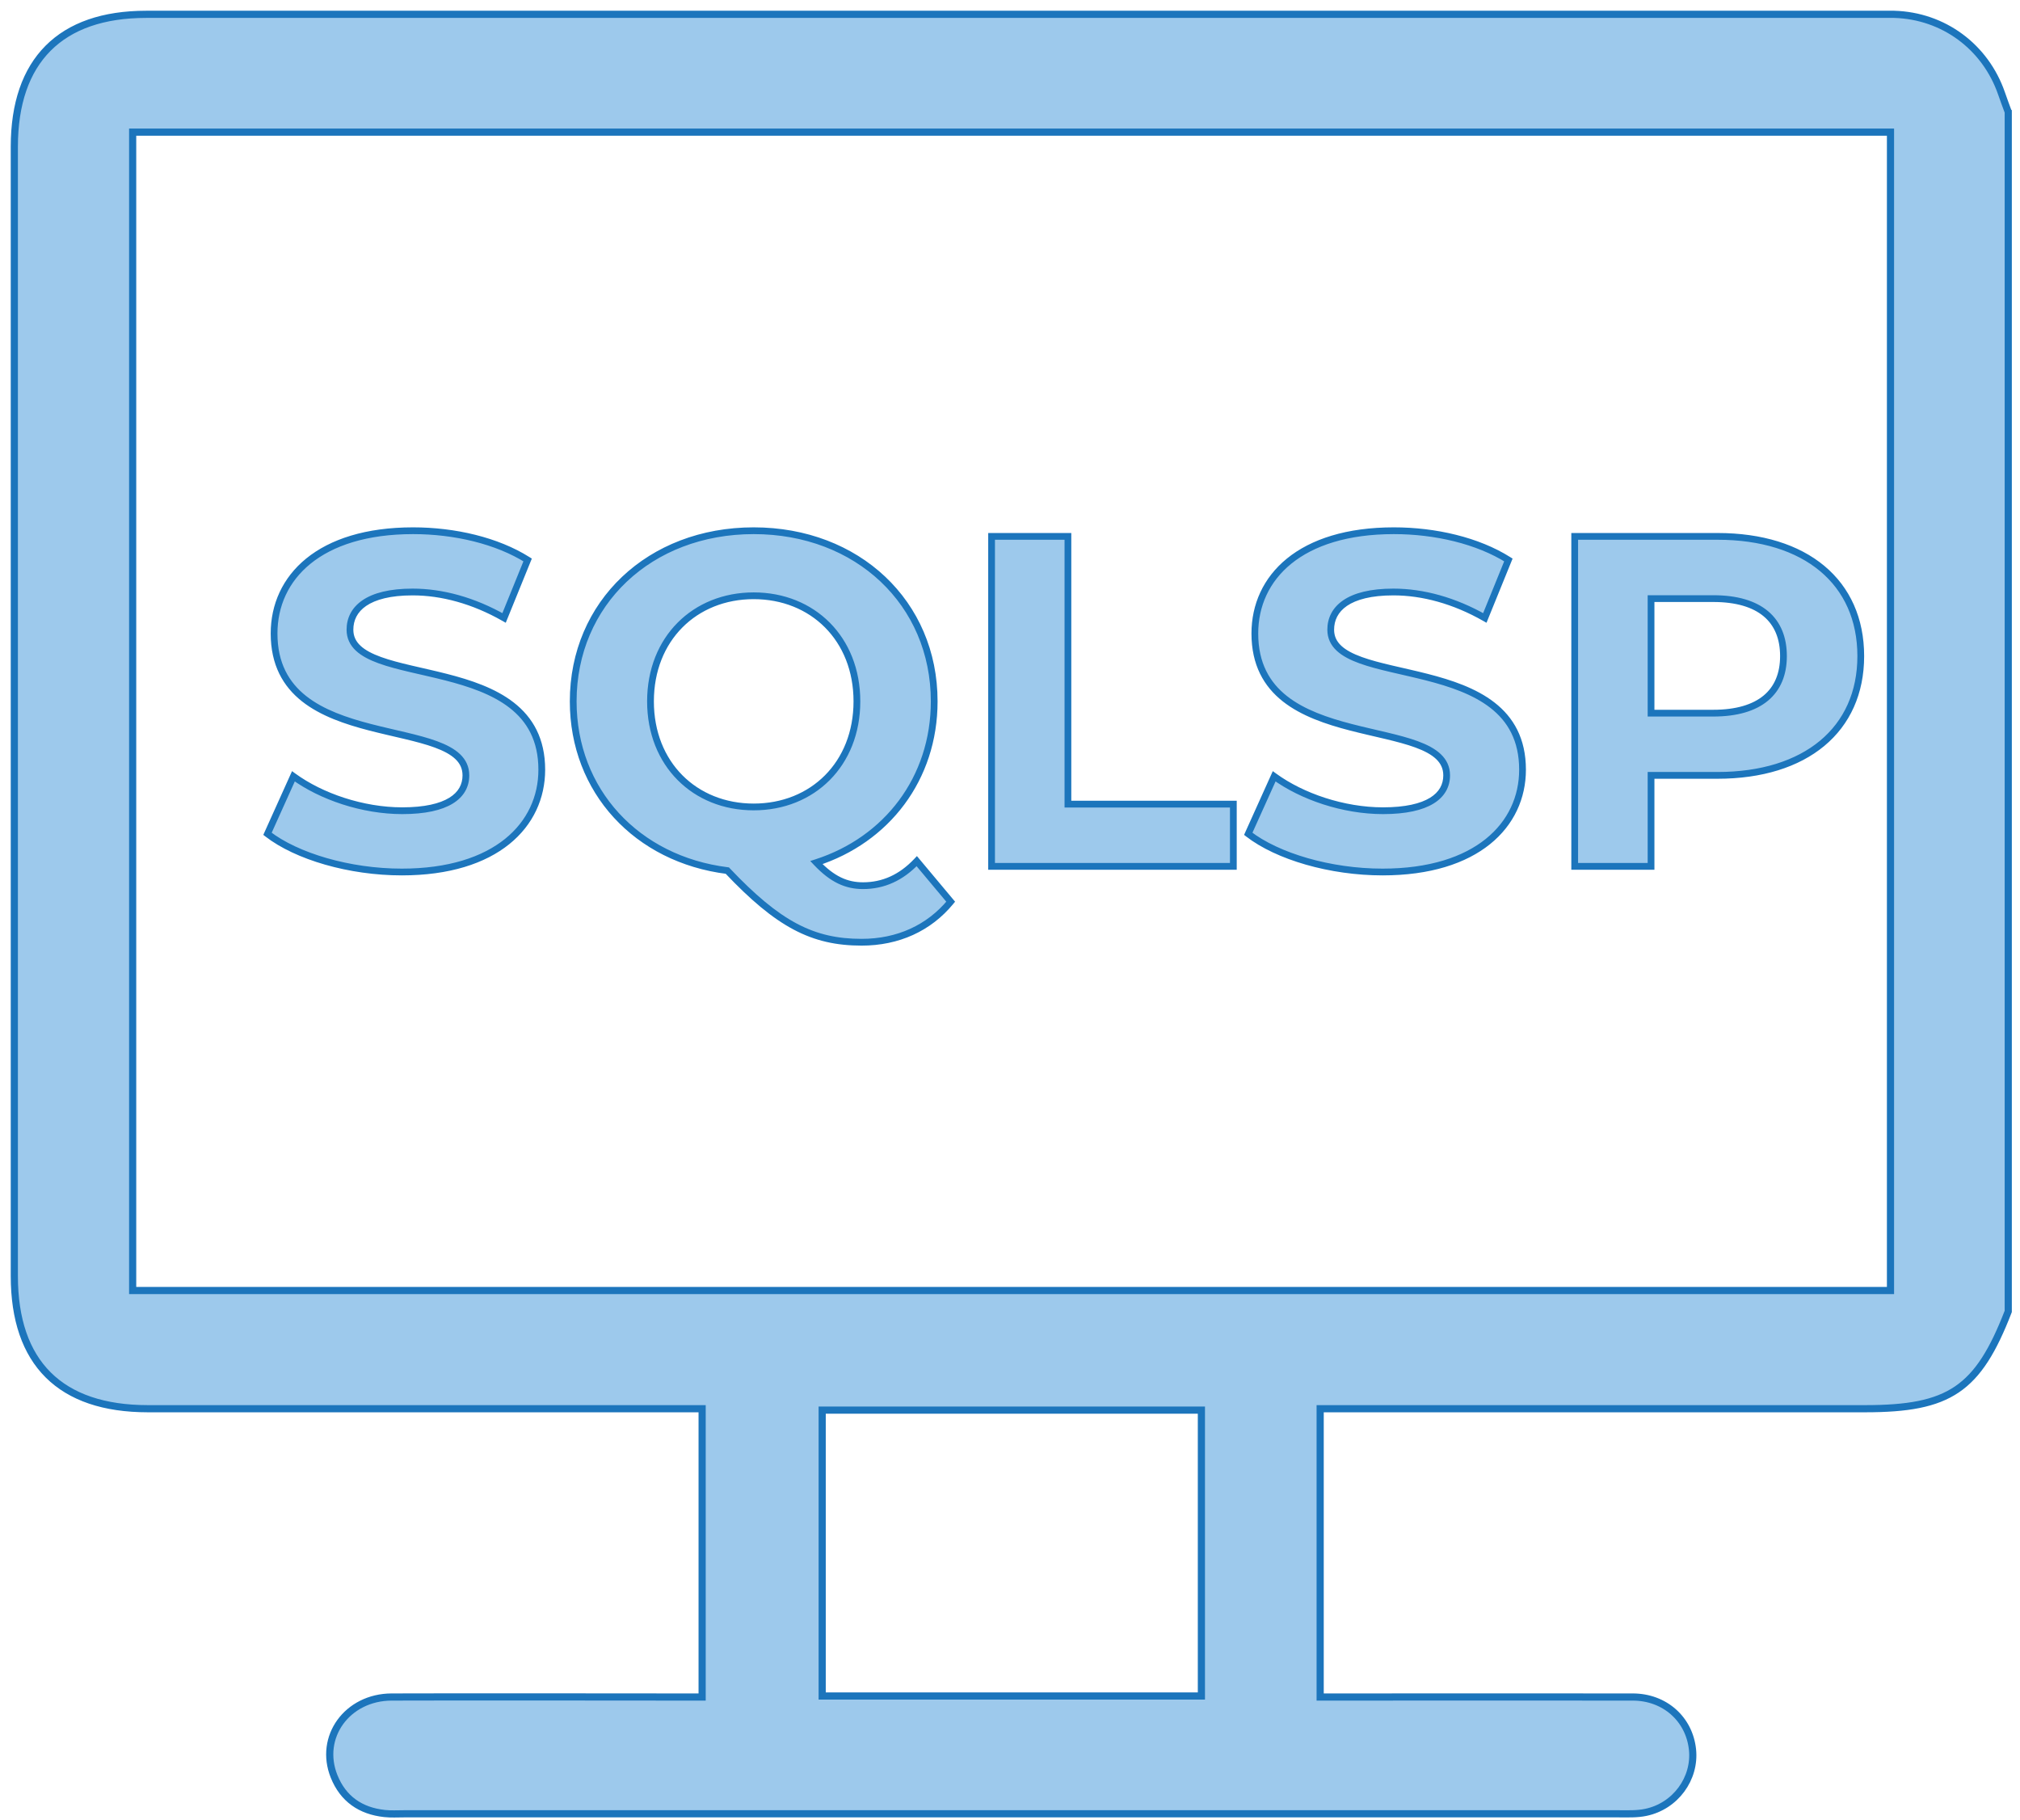
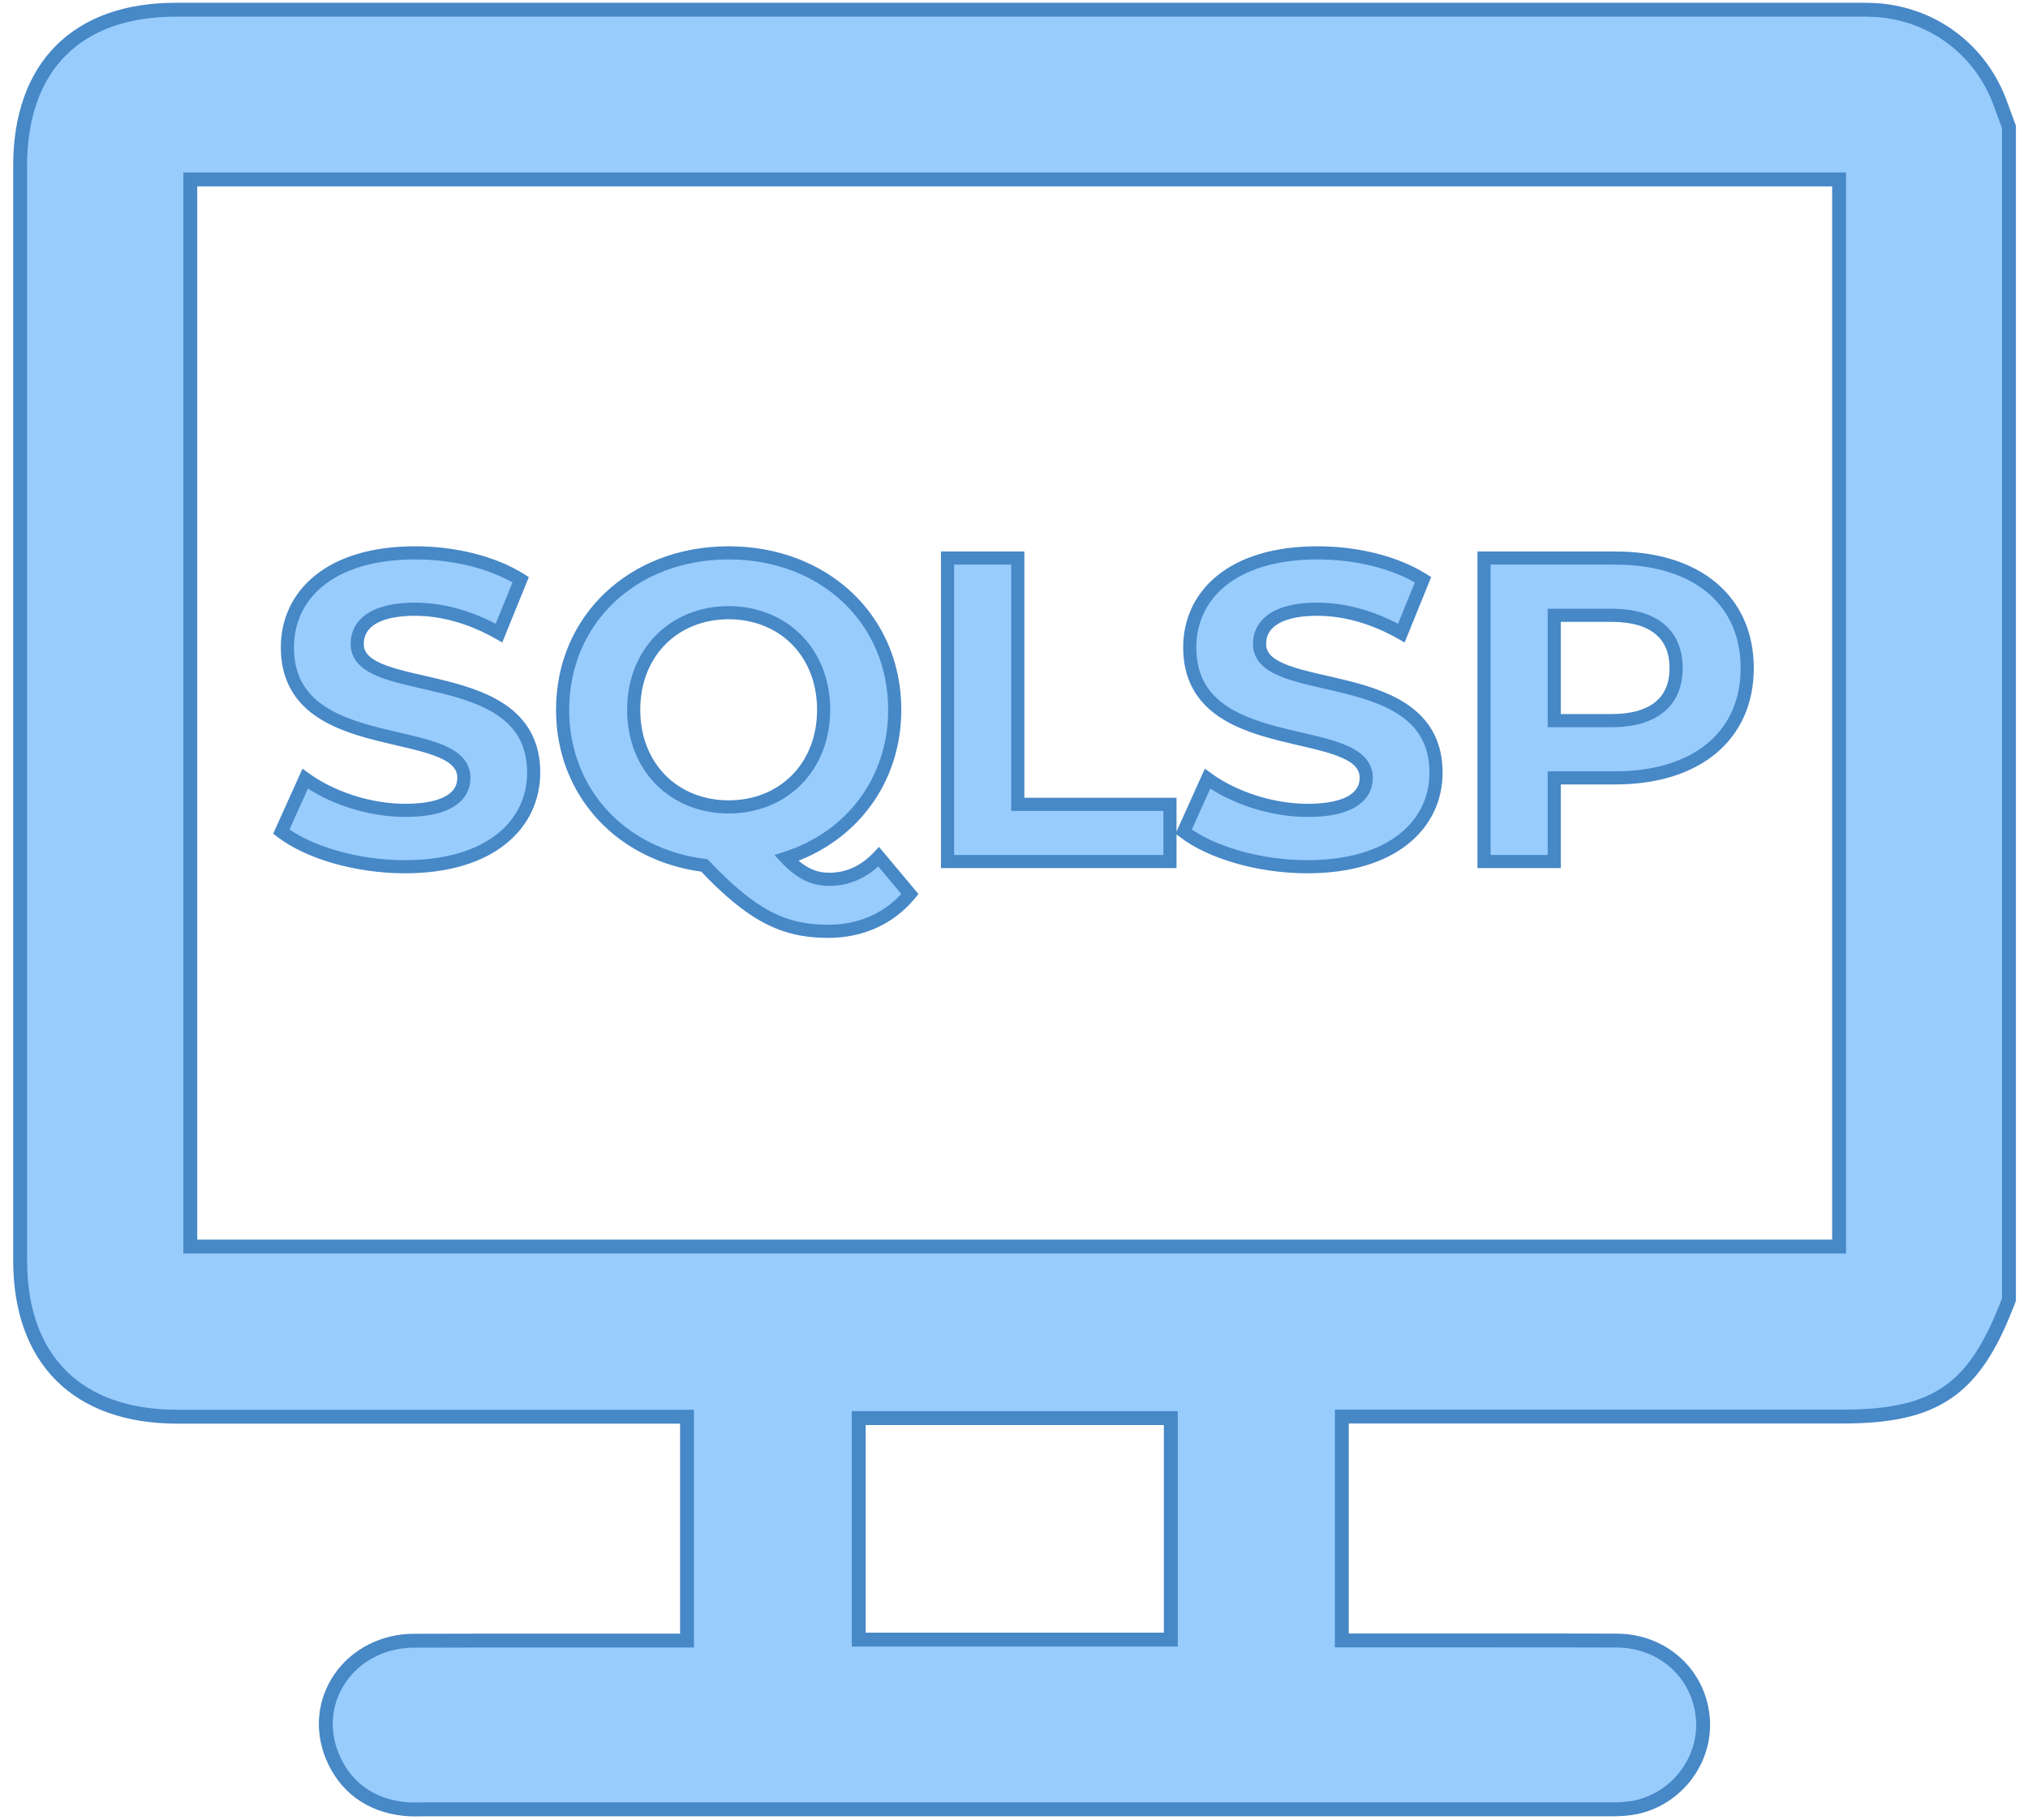
- <svg xmlns="http://www.w3.org/2000/svg" width="141" height="127" viewBox="0 0 141 127" fill="none">
-   <path d="M140.18 7.8V91.52C138.07 96.97 136.08 98.31 130.19 98.31C118.05 98.31 105.91 98.31 93.77 98.31H92.15V118.43C92.73 118.43 93.22 118.43 93.71 118.43C100.46 118.43 107.21 118.42 113.96 118.43C116.21 118.43 117.92 119.98 118.14 122.1C118.35 124.12 116.95 126.05 114.88 126.48C114.27 126.61 113.62 126.58 112.99 126.58C84.73 126.58 56.46 126.58 28.2 126.58C27.75 126.58 27.29 126.61 26.84 126.56C25.17 126.38 23.95 125.54 23.32 123.97C22.22 121.23 24.23 118.44 27.34 118.43C34.09 118.41 40.84 118.43 47.59 118.43H49.01V98.31H47.28C34.96 98.31 22.64 98.31 10.32 98.31C4.21 98.31 1 95.12 1 89.05C1 62.78 1 36.51 1 10.24C1 4.23 4.22 1 10.2 1C50.47 1 90.73 1 131 1C131.41 1 131.82 1 132.22 1C135.66 1.1 138.58 3.26 139.71 6.52C139.86 6.94 140.01 7.37 140.17 7.79L140.18 7.8ZM9.26 9.22V90.06H131.96V9.22H9.26ZM83.86 98.41H57.39V118.36H83.86V98.41Z" fill="#9DC9EC" stroke="#1C75BC" stroke-width="0.5" stroke-miterlimit="10" />
-   <path d="M28.047 60.855C34.626 60.855 37.817 57.565 37.817 53.716C37.817 45.262 24.428 48.19 24.428 43.946C24.428 42.499 25.645 41.314 28.803 41.314C30.843 41.314 33.047 41.907 35.185 43.124L36.83 39.077C34.692 37.729 31.731 37.038 28.836 37.038C22.29 37.038 19.132 40.294 19.132 44.209C19.132 52.762 32.52 49.802 32.52 54.111C32.52 55.526 31.238 56.578 28.079 56.578C25.316 56.578 22.421 55.591 20.48 54.177L18.671 58.19C20.711 59.769 24.395 60.855 28.047 60.855ZM63.992 60.098C62.907 61.249 61.657 61.809 60.242 61.809C59.091 61.809 58.104 61.381 56.985 60.197C61.887 58.618 65.209 54.341 65.209 48.946C65.209 42.071 59.847 37.038 52.61 37.038C45.34 37.038 40.011 42.104 40.011 48.946C40.011 55.197 44.452 59.967 50.768 60.756C54.321 64.506 56.722 65.756 60.143 65.756C62.676 65.756 64.847 64.769 66.361 62.927L63.992 60.098ZM45.406 48.946C45.406 44.571 48.498 41.578 52.61 41.578C56.722 41.578 59.814 44.571 59.814 48.946C59.814 53.322 56.722 56.315 52.61 56.315C48.498 56.315 45.406 53.322 45.406 48.946ZM69.214 60.46H86.09V56.118H74.544V37.433H69.214V60.46ZM96.505 60.855C103.085 60.855 106.276 57.565 106.276 53.716C106.276 45.262 92.887 48.19 92.887 43.946C92.887 42.499 94.104 41.314 97.262 41.314C99.302 41.314 101.506 41.907 103.644 43.124L105.289 39.077C103.151 37.729 100.19 37.038 97.295 37.038C90.749 37.038 87.591 40.294 87.591 44.209C87.591 52.762 100.979 49.802 100.979 54.111C100.979 55.526 99.697 56.578 96.538 56.578C93.775 56.578 90.88 55.591 88.939 54.177L87.13 58.19C89.17 59.769 92.854 60.855 96.505 60.855ZM119.885 37.433H109.917V60.46H115.246V54.111H119.885C126.036 54.111 129.885 50.92 129.885 45.788C129.885 40.623 126.036 37.433 119.885 37.433ZM119.589 49.769H115.246V41.775H119.589C122.845 41.775 124.49 43.255 124.49 45.788C124.49 48.288 122.845 49.769 119.589 49.769Z" fill="#9DC9EC" />
-   <path d="M35.185 43.124L35.068 43.329L35.302 43.462L35.404 43.212L35.185 43.124ZM36.83 39.077L37.048 39.166L37.123 38.983L36.956 38.878L36.83 39.077ZM20.48 54.177L20.619 53.986L20.385 53.815L20.265 54.08L20.48 54.177ZM18.671 58.19L18.456 58.093L18.38 58.263L18.527 58.377L18.671 58.19ZM28.047 61.091C31.373 61.091 33.873 60.259 35.547 58.913C37.224 57.563 38.053 55.71 38.053 53.716H37.581C37.581 55.571 36.814 57.287 35.251 58.545C33.684 59.806 31.299 60.619 28.047 60.619V61.091ZM38.053 53.716C38.053 51.528 37.18 50.058 35.87 49.034C34.574 48.021 32.859 47.452 31.181 47.024C29.479 46.589 27.842 46.302 26.6 45.852C25.984 45.629 25.496 45.376 25.164 45.065C24.841 44.762 24.664 44.404 24.664 43.946H24.192C24.192 44.549 24.434 45.028 24.842 45.41C25.242 45.784 25.8 46.064 26.44 46.296C27.708 46.755 29.418 47.06 31.064 47.481C32.733 47.907 34.365 48.457 35.58 49.406C36.779 50.343 37.581 51.678 37.581 53.716H38.053ZM24.664 43.946C24.664 43.298 24.931 42.714 25.564 42.282C26.208 41.843 27.248 41.55 28.803 41.55V41.078C27.2 41.078 26.052 41.378 25.298 41.893C24.533 42.415 24.192 43.147 24.192 43.946H24.664ZM28.803 41.55C30.797 41.55 32.962 42.129 35.068 43.329L35.302 42.919C33.132 41.684 30.888 41.078 28.803 41.078V41.55ZM35.404 43.212L37.048 39.166L36.611 38.989L34.967 43.035L35.404 43.212ZM36.956 38.878C34.77 37.499 31.762 36.802 28.836 36.802V37.274C31.699 37.274 34.613 37.958 36.704 39.277L36.956 38.878ZM28.836 36.802C25.526 36.802 23.042 37.625 21.38 38.972C19.715 40.323 18.896 42.184 18.896 44.209H19.367C19.367 42.32 20.127 40.596 21.677 39.339C23.232 38.079 25.6 37.274 28.836 37.274V36.802ZM18.896 44.209C18.896 46.421 19.767 47.907 21.077 48.944C22.374 49.969 24.089 50.545 25.767 50.98C26.606 51.197 27.451 51.383 28.229 51.569C29.013 51.756 29.733 51.944 30.347 52.17C30.963 52.397 31.451 52.654 31.783 52.97C32.107 53.278 32.285 53.643 32.285 54.111H32.756C32.756 53.501 32.516 53.016 32.108 52.628C31.707 52.248 31.149 51.963 30.51 51.727C29.868 51.491 29.124 51.297 28.339 51.11C27.549 50.921 26.719 50.739 25.885 50.523C24.216 50.09 22.584 49.534 21.37 48.574C20.17 47.625 19.367 46.273 19.367 44.209H18.896ZM32.285 54.111C32.285 54.733 32.009 55.276 31.361 55.674C30.698 56.081 29.638 56.342 28.079 56.342V56.814C29.678 56.814 30.839 56.549 31.608 56.076C32.391 55.595 32.756 54.903 32.756 54.111H32.285ZM28.079 56.342C25.365 56.342 22.519 55.371 20.619 53.986L20.341 54.367C22.323 55.812 25.267 56.814 28.079 56.814V56.342ZM20.265 54.08L18.456 58.093L18.886 58.287L20.695 54.274L20.265 54.08ZM18.527 58.377C20.62 59.997 24.36 61.091 28.047 61.091V60.619C24.43 60.619 20.802 59.541 18.816 58.004L18.527 58.377ZM63.992 60.098L64.173 59.947L64.003 59.743L63.821 59.936L63.992 60.098ZM56.985 60.197L56.913 59.972L56.557 60.087L56.814 60.359L56.985 60.197ZM50.768 60.756L50.939 60.594L50.881 60.532L50.797 60.522L50.768 60.756ZM66.361 62.927L66.543 63.077L66.667 62.926L66.541 62.776L66.361 62.927ZM63.821 59.936C62.775 61.045 61.585 61.573 60.242 61.573V62.045C61.728 62.045 63.038 61.454 64.164 60.26L63.821 59.936ZM60.242 61.573C59.169 61.573 58.241 61.183 57.157 60.035L56.814 60.359C57.967 61.58 59.012 62.045 60.242 62.045V61.573ZM57.058 60.421C62.053 58.812 65.445 54.447 65.445 48.946H64.974C64.974 54.235 61.721 58.423 56.913 59.972L57.058 60.421ZM65.445 48.946C65.445 41.928 59.964 36.802 52.61 36.802V37.274C59.73 37.274 64.974 42.214 64.974 48.946H65.445ZM52.61 36.802C45.222 36.802 39.775 41.962 39.775 48.946H40.247C40.247 42.246 45.458 37.274 52.61 37.274V36.802ZM39.775 48.946C39.775 55.323 44.312 60.187 50.739 60.99L50.797 60.522C44.591 59.746 40.247 55.07 40.247 48.946H39.775ZM50.597 60.918C52.38 62.801 53.889 64.072 55.394 64.871C56.905 65.673 58.4 65.992 60.143 65.992V65.52C58.465 65.52 57.049 65.215 55.615 64.454C54.176 63.69 52.708 62.461 50.939 60.594L50.597 60.918ZM60.143 65.992C62.742 65.992 64.982 64.978 66.543 63.077L66.178 62.778C64.713 64.561 62.611 65.52 60.143 65.52V65.992ZM66.541 62.776L64.173 59.947L63.811 60.249L66.18 63.079L66.541 62.776ZM45.642 48.946C45.642 44.7 48.63 41.813 52.61 41.813V41.342C48.366 41.342 45.17 44.442 45.17 48.946H45.642ZM52.61 41.813C56.59 41.813 59.578 44.7 59.578 48.946H60.05C60.05 44.442 56.854 41.342 52.61 41.342V41.813ZM59.578 48.946C59.578 53.193 56.59 56.079 52.61 56.079V56.551C56.854 56.551 60.05 53.45 60.05 48.946H59.578ZM52.61 56.079C48.63 56.079 45.642 53.193 45.642 48.946H45.17C45.17 53.45 48.366 56.551 52.61 56.551V56.079ZM69.214 60.46H68.979V60.696H69.214V60.46ZM86.09 60.46V60.696H86.326V60.46H86.09ZM86.09 56.118H86.326V55.882H86.09V56.118ZM74.544 56.118H74.308V56.353H74.544V56.118ZM74.544 37.433H74.779V37.197H74.544V37.433ZM69.214 37.433V37.197H68.979V37.433H69.214ZM69.214 60.696H86.09V60.224H69.214V60.696ZM86.326 60.46V56.118H85.854V60.46H86.326ZM86.09 55.882H74.544V56.353H86.09V55.882ZM74.779 56.118V37.433H74.308V56.118H74.779ZM74.544 37.197H69.214V37.668H74.544V37.197ZM68.979 37.433V60.46H69.45V37.433H68.979ZM103.644 43.124L103.527 43.329L103.761 43.462L103.862 43.212L103.644 43.124ZM105.289 39.077L105.507 39.166L105.582 38.983L105.415 38.878L105.289 39.077ZM88.939 54.177L89.078 53.986L88.844 53.815L88.724 54.08L88.939 54.177ZM87.13 58.19L86.915 58.093L86.839 58.263L86.986 58.377L87.13 58.19ZM96.505 61.091C99.832 61.091 102.332 60.259 104.006 58.913C105.683 57.563 106.512 55.71 106.512 53.716H106.04C106.04 55.571 105.273 57.287 103.71 58.545C102.143 59.806 99.758 60.619 96.505 60.619V61.091ZM106.512 53.716C106.512 51.528 105.639 50.058 104.329 49.034C103.033 48.021 101.318 47.452 99.64 47.024C97.938 46.589 96.301 46.302 95.059 45.852C94.443 45.629 93.955 45.376 93.623 45.065C93.3 44.762 93.123 44.404 93.123 43.946H92.651C92.651 44.549 92.893 45.028 93.301 45.41C93.701 45.784 94.259 46.064 94.899 46.296C96.167 46.755 97.877 47.06 99.523 47.481C101.192 47.907 102.824 48.457 104.039 49.406C105.238 50.343 106.04 51.678 106.04 53.716H106.512ZM93.123 43.946C93.123 43.298 93.391 42.714 94.023 42.282C94.667 41.843 95.707 41.55 97.262 41.55V41.078C95.659 41.078 94.511 41.378 93.757 41.893C92.992 42.415 92.651 43.147 92.651 43.946H93.123ZM97.262 41.55C99.256 41.55 101.421 42.129 103.527 43.329L103.761 42.919C101.591 41.684 99.347 41.078 97.262 41.078V41.55ZM103.862 43.212L105.507 39.166L105.07 38.989L103.426 43.035L103.862 43.212ZM105.415 38.878C103.229 37.499 100.222 36.802 97.295 36.802V37.274C100.158 37.274 103.072 37.958 105.163 39.277L105.415 38.878ZM97.295 36.802C93.985 36.802 91.501 37.625 89.839 38.972C88.174 40.323 87.355 42.184 87.355 44.209H87.826C87.826 42.32 88.586 40.596 90.136 39.339C91.691 38.079 94.059 37.274 97.295 37.274V36.802ZM87.355 44.209C87.355 46.421 88.226 47.907 89.536 48.944C90.833 49.969 92.548 50.545 94.226 50.98C95.065 51.197 95.91 51.383 96.688 51.569C97.472 51.756 98.192 51.944 98.806 52.17C99.422 52.397 99.91 52.654 100.242 52.97C100.566 53.278 100.744 53.643 100.744 54.111H101.215C101.215 53.501 100.975 53.016 100.567 52.628C100.166 52.248 99.608 51.963 98.969 51.727C98.327 51.491 97.583 51.297 96.798 51.11C96.007 50.921 95.178 50.739 94.344 50.523C92.675 50.09 91.043 49.534 89.829 48.574C88.629 47.625 87.826 46.273 87.826 44.209H87.355ZM100.744 54.111C100.744 54.733 100.468 55.276 99.82 55.674C99.157 56.081 98.097 56.342 96.538 56.342V56.814C98.138 56.814 99.298 56.549 100.067 56.076C100.849 55.595 101.215 54.903 101.215 54.111H100.744ZM96.538 56.342C93.824 56.342 90.978 55.371 89.078 53.986L88.8 54.367C90.782 55.812 93.726 56.814 96.538 56.814V56.342ZM88.724 54.08L86.915 58.093L87.345 58.287L89.154 54.274L88.724 54.08ZM86.986 58.377C89.079 59.997 92.82 61.091 96.505 61.091V60.619C92.889 60.619 89.261 59.541 87.275 58.004L86.986 58.377ZM109.917 37.433V37.197H109.681V37.433H109.917ZM109.917 60.46H109.681V60.696H109.917V60.46ZM115.246 60.46V60.696H115.482V60.46H115.246ZM115.246 54.111V53.875H115.011V54.111H115.246ZM115.246 49.769H115.011V50.005H115.246V49.769ZM115.246 41.775V41.539H115.011V41.775H115.246ZM119.885 37.197H109.917V37.668H119.885V37.197ZM109.681 37.433V60.46H110.153V37.433H109.681ZM109.917 60.696H115.246V60.224H109.917V60.696ZM115.482 60.46V54.111H115.011V60.46H115.482ZM115.246 54.347H119.885V53.875H115.246V54.347ZM119.885 54.347C122.999 54.347 125.558 53.539 127.343 52.055C129.132 50.568 130.121 48.418 130.121 45.788H129.649C129.649 48.29 128.714 50.302 127.041 51.693C125.363 53.087 122.922 53.875 119.885 53.875V54.347ZM130.121 45.788C130.121 43.142 129.133 40.985 127.343 39.492C125.558 38.004 122.999 37.197 119.885 37.197V37.668C122.922 37.668 125.363 38.456 127.041 39.855C128.713 41.249 129.649 43.269 129.649 45.788H130.121ZM119.589 49.533H115.246V50.005H119.589V49.533ZM115.482 49.769V41.775H115.011V49.769H115.482ZM115.246 42.011H119.589V41.539H115.246V42.011ZM119.589 42.011C121.186 42.011 122.349 42.374 123.109 43.012C123.863 43.645 124.254 44.576 124.254 45.788H124.726C124.726 44.468 124.295 43.392 123.412 42.651C122.536 41.916 121.249 41.539 119.589 41.539V42.011ZM124.254 45.788C124.254 46.983 123.864 47.906 123.11 48.535C122.349 49.169 121.185 49.533 119.589 49.533V50.005C121.249 50.005 122.536 49.628 123.412 48.897C124.294 48.161 124.726 47.093 124.726 45.788H124.254Z" fill="#1C75BC" />
+ <svg xmlns="http://www.w3.org/2000/svg" width="146" height="131" viewBox="0 0 146 131" fill="none">
+   <path d="M29.149 62.409C35.393 62.409 38.421 59.288 38.421 55.635C38.421 47.613 25.716 50.391 25.716 46.364C25.716 44.991 26.871 43.867 29.867 43.867C31.803 43.867 33.894 44.429 35.923 45.584L37.484 41.744C35.455 40.464 32.646 39.809 29.899 39.809C23.687 39.809 20.69 42.899 20.69 46.614C20.69 54.73 33.395 51.921 33.395 56.01C33.395 57.352 32.178 58.351 29.181 58.351C26.559 58.351 23.812 57.415 21.97 56.072L20.253 59.881C22.188 61.379 25.684 62.409 29.149 62.409ZM63.259 61.691C62.229 62.784 61.043 63.314 59.7 63.314C58.608 63.314 57.671 62.909 56.61 61.785C61.261 60.286 64.414 56.228 64.414 51.109C64.414 44.585 59.326 39.809 52.458 39.809C45.56 39.809 40.503 44.616 40.503 51.109C40.503 57.04 44.717 61.566 50.71 62.316C54.082 65.874 56.36 67.06 59.607 67.06C62.01 67.06 64.071 66.124 65.507 64.376L63.259 61.691ZM45.622 51.109C45.622 46.957 48.556 44.117 52.458 44.117C56.36 44.117 59.295 46.957 59.295 51.109C59.295 55.261 56.36 58.101 52.458 58.101C48.556 58.101 45.622 55.261 45.622 51.109ZM68.215 62.035H84.228V57.914H73.272V40.183H68.215V62.035ZM94.112 62.409C100.355 62.409 103.383 59.288 103.383 55.635C103.383 47.613 90.678 50.391 90.678 46.364C90.678 44.991 91.833 43.867 94.83 43.867C96.765 43.867 98.856 44.429 100.886 45.584L102.446 41.744C100.417 40.464 97.608 39.809 94.861 39.809C88.649 39.809 85.652 42.899 85.652 46.614C85.652 54.73 98.357 51.921 98.357 56.01C98.357 57.352 97.14 58.351 94.143 58.351C91.521 58.351 88.774 57.415 86.932 56.072L85.215 59.881C87.15 61.379 90.647 62.409 94.112 62.409ZM116.297 40.183H106.838V62.035H111.895V56.01H116.297C122.134 56.01 125.786 52.982 125.786 48.112C125.786 43.211 122.134 40.183 116.297 40.183ZM116.016 51.889H111.895V44.304H116.016C119.106 44.304 120.667 45.709 120.667 48.112C120.667 50.485 119.106 51.889 116.016 51.889Z" fill="#98CCFD" />
+   <path d="M35.923 45.584L35.689 45.995L36.158 46.262L36.361 45.762L35.923 45.584ZM37.484 41.744L37.922 41.922L38.072 41.555L37.736 41.344L37.484 41.744ZM21.97 56.072L22.248 55.69L21.778 55.347L21.539 55.878L21.97 56.072ZM20.253 59.881L19.822 59.686L19.669 60.026L19.963 60.255L20.253 59.881ZM29.149 62.882C32.346 62.882 34.779 62.083 36.423 60.76C38.074 59.431 38.894 57.601 38.894 55.635H37.948C37.948 57.322 37.253 58.878 35.83 60.023C34.399 61.175 32.196 61.936 29.149 61.936V62.882ZM38.894 55.635C38.894 53.479 38.029 52.013 36.727 50.996C35.453 50.001 33.782 49.451 32.185 49.043C30.541 48.623 29.026 48.36 27.862 47.939C27.29 47.731 26.863 47.505 26.585 47.244C26.322 46.999 26.189 46.723 26.189 46.364H25.243C25.243 47.012 25.506 47.531 25.939 47.935C26.355 48.324 26.921 48.604 27.54 48.828C28.758 49.269 30.419 49.568 31.951 49.96C33.53 50.363 35.036 50.875 36.144 51.741C37.225 52.585 37.948 53.78 37.948 55.635H38.894ZM26.189 46.364C26.189 45.829 26.404 45.353 26.934 44.991C27.488 44.614 28.417 44.34 29.867 44.34V43.394C28.321 43.394 27.175 43.682 26.401 44.21C25.605 44.753 25.243 45.526 25.243 46.364H26.189ZM29.867 44.34C31.712 44.34 33.724 44.876 35.689 45.995L36.157 45.173C34.065 43.982 31.894 43.394 29.867 43.394V44.34ZM36.361 45.762L37.922 41.922L37.046 41.566L35.485 45.406L36.361 45.762ZM37.736 41.344C35.613 40.005 32.709 39.336 29.899 39.336V40.282C32.582 40.282 35.298 40.924 37.232 42.144L37.736 41.344ZM29.899 39.336C26.719 39.336 24.3 40.127 22.667 41.451C21.026 42.782 20.217 44.62 20.217 46.614H21.163C21.163 44.893 21.853 43.329 23.263 42.186C24.681 41.036 26.867 40.282 29.899 40.282V39.336ZM20.217 46.614C20.217 48.791 21.08 50.273 22.382 51.302C23.655 52.309 25.326 52.866 26.924 53.28C27.723 53.487 28.532 53.665 29.265 53.84C30.008 54.017 30.679 54.193 31.246 54.402C31.818 54.612 32.244 54.842 32.523 55.108C32.786 55.358 32.922 55.641 32.922 56.01H33.868C33.868 55.356 33.607 54.833 33.175 54.422C32.759 54.027 32.193 53.742 31.573 53.514C30.949 53.284 30.231 53.098 29.485 52.92C28.729 52.739 27.95 52.569 27.161 52.364C25.582 51.955 24.077 51.437 22.968 50.56C21.888 49.705 21.163 48.495 21.163 46.614H20.217ZM32.922 56.01C32.922 56.511 32.708 56.946 32.164 57.281C31.591 57.633 30.639 57.878 29.181 57.878V58.824C30.719 58.824 31.874 58.57 32.659 58.087C33.473 57.586 33.868 56.851 33.868 56.01H32.922ZM29.181 57.878C26.657 57.878 24.008 56.972 22.248 55.69L21.691 56.455C23.615 57.857 26.46 58.824 29.181 58.824V57.878ZM21.539 55.878L19.822 59.686L20.684 60.075L22.401 56.267L21.539 55.878ZM19.963 60.255C22.006 61.836 25.615 62.882 29.149 62.882V61.936C25.754 61.936 22.371 60.922 20.543 59.507L19.963 60.255ZM63.259 61.691L63.622 61.388L63.28 60.98L62.915 61.367L63.259 61.691ZM56.61 61.785L56.465 61.335L55.751 61.565L56.266 62.11L56.61 61.785ZM50.71 62.316L51.054 61.99L50.937 61.867L50.769 61.846L50.71 62.316ZM65.507 64.376L65.872 64.676L66.121 64.373L65.869 64.072L65.507 64.376ZM62.915 61.367C61.965 62.374 60.9 62.841 59.7 62.841V63.787C61.186 63.787 62.493 63.193 63.603 62.016L62.915 61.367ZM59.7 62.841C58.765 62.841 57.946 62.511 56.954 61.46L56.266 62.11C57.397 63.306 58.451 63.787 59.7 63.787V62.841ZM56.755 62.235C61.594 60.676 64.887 56.441 64.887 51.109H63.941C63.941 56.015 60.928 59.897 56.465 61.335L56.755 62.235ZM64.887 51.109C64.887 44.298 59.561 39.336 52.458 39.336V40.282C59.091 40.282 63.941 44.872 63.941 51.109H64.887ZM52.458 39.336C45.323 39.336 40.03 44.331 40.03 51.109H40.976C40.976 44.901 45.796 40.282 52.458 40.282V39.336ZM40.03 51.109C40.03 57.294 44.437 62.008 50.652 62.785L50.769 61.846C44.996 61.125 40.976 56.786 40.976 51.109H40.03ZM50.367 62.641C52.067 64.436 53.521 65.664 54.984 66.44C56.458 67.223 57.918 67.533 59.607 67.533V66.587C58.049 66.587 56.746 66.305 55.427 65.605C54.096 64.898 52.725 63.754 51.054 61.99L50.367 62.641ZM59.607 67.533C62.142 67.533 64.34 66.541 65.872 64.676L65.141 64.076C63.801 65.707 61.879 66.587 59.607 66.587V67.533ZM65.869 64.072L63.622 61.388L62.896 61.995L65.144 64.679L65.869 64.072ZM46.095 51.109C46.095 47.216 48.82 44.59 52.458 44.59V43.644C48.292 43.644 45.149 46.699 45.149 51.109H46.095ZM52.458 44.59C56.096 44.59 58.822 47.216 58.822 51.109H59.768C59.768 46.699 56.624 43.644 52.458 43.644V44.59ZM58.822 51.109C58.822 55.002 56.096 57.628 52.458 57.628V58.574C56.624 58.574 59.768 55.519 59.768 51.109H58.822ZM52.458 57.628C48.82 57.628 46.095 55.002 46.095 51.109H45.149C45.149 55.519 48.292 58.574 52.458 58.574V57.628ZM68.215 62.035H67.742V62.508H68.215V62.035ZM84.228 62.035V62.508H84.701V62.035H84.228ZM84.228 57.914H84.701V57.441H84.228V57.914ZM73.272 57.914H72.799V58.387H73.272V57.914ZM73.272 40.183H73.745V39.71H73.272V40.183ZM68.215 40.183V39.71H67.742V40.183H68.215ZM68.215 62.508H84.228V61.562H68.215V62.508ZM84.701 62.035V57.914H83.755V62.035H84.701ZM84.228 57.441H73.272V58.387H84.228V57.441ZM73.745 57.914V40.183H72.799V57.914H73.745ZM73.272 39.71H68.215V40.656H73.272V39.71ZM67.742 40.183V62.035H68.688V40.183H67.742ZM100.886 45.584L100.652 45.995L101.12 46.262L101.324 45.762L100.886 45.584ZM102.446 41.744L102.884 41.922L103.034 41.555L102.699 41.344L102.446 41.744ZM86.932 56.072L87.211 55.69L86.74 55.347L86.501 55.878L86.932 56.072ZM85.215 59.881L84.784 59.686L84.631 60.026L84.926 60.255L85.215 59.881ZM94.112 62.882C97.308 62.882 99.741 62.083 101.385 60.76C103.036 59.431 103.856 57.601 103.856 55.635H102.91C102.91 57.322 102.215 58.878 100.792 60.023C99.361 61.175 97.159 61.936 94.112 61.936V62.882ZM103.856 55.635C103.856 53.479 102.991 52.013 101.689 50.996C100.415 50.001 98.745 49.451 97.147 49.043C95.504 48.623 93.989 48.36 92.824 47.939C92.252 47.731 91.826 47.505 91.547 47.244C91.284 46.999 91.151 46.723 91.151 46.364H90.205C90.205 47.012 90.468 47.531 90.901 47.935C91.317 48.324 91.883 48.604 92.502 48.828C93.72 49.269 95.381 49.568 96.913 49.96C98.492 50.363 99.998 50.875 101.106 51.741C102.187 52.585 102.91 53.78 102.91 55.635H103.856ZM91.151 46.364C91.151 45.829 91.366 45.353 91.897 44.991C92.45 44.614 93.379 44.34 94.83 44.34V43.394C93.283 43.394 92.137 43.682 91.363 44.21C90.567 44.753 90.205 45.526 90.205 46.364H91.151ZM94.83 44.34C96.674 44.34 98.686 44.876 100.652 45.995L101.12 45.173C99.027 43.982 96.856 43.394 94.83 43.394V44.34ZM101.324 45.762L102.884 41.922L102.008 41.566L100.447 45.406L101.324 45.762ZM102.699 41.344C100.575 40.005 97.671 39.336 94.861 39.336V40.282C97.544 40.282 100.26 40.924 102.194 42.144L102.699 41.344ZM94.861 39.336C91.681 39.336 89.262 40.127 87.629 41.451C85.988 42.782 85.179 44.62 85.179 46.614H86.125C86.125 44.893 86.815 43.329 88.225 42.186C89.643 41.036 91.829 40.282 94.861 40.282V39.336ZM85.179 46.614C85.179 48.791 86.042 50.273 87.344 51.302C88.617 52.309 90.288 52.866 91.886 53.28C92.685 53.487 93.495 53.665 94.227 53.84C94.97 54.017 95.641 54.193 96.209 54.402C96.78 54.612 97.206 54.842 97.485 55.108C97.748 55.358 97.884 55.641 97.884 56.01H98.83C98.83 55.356 98.569 54.833 98.137 54.422C97.721 54.027 97.155 53.742 96.535 53.514C95.912 53.284 95.193 53.098 94.447 52.92C93.691 52.739 92.912 52.569 92.123 52.364C90.544 51.955 89.039 51.437 87.931 50.56C86.85 49.705 86.125 48.495 86.125 46.614H85.179ZM97.884 56.01C97.884 56.511 97.67 56.946 97.126 57.281C96.554 57.633 95.601 57.878 94.143 57.878V58.824C95.681 58.824 96.836 58.57 97.621 58.087C98.435 57.586 98.83 56.851 98.83 56.01H97.884ZM94.143 57.878C91.619 57.878 88.97 56.972 87.211 55.69L86.653 56.455C88.578 57.857 91.422 58.824 94.143 58.824V57.878ZM86.501 55.878L84.784 59.686L85.646 60.075L87.363 56.267L86.501 55.878ZM84.926 60.255C86.968 61.836 90.577 62.882 94.112 62.882V61.936C90.716 61.936 87.333 60.922 85.505 59.507L84.926 60.255ZM106.838 40.183V39.71H106.365V40.183H106.838ZM106.838 62.035H106.365V62.508H106.838V62.035ZM111.895 62.035V62.508H112.368V62.035H111.895ZM111.895 56.01V55.537H111.422V56.01H111.895ZM111.895 51.889H111.422V52.362H111.895V51.889ZM111.895 44.304V43.831H111.422V44.304H111.895ZM116.297 39.71H106.838V40.656H116.297V39.71ZM106.365 40.183V62.035H107.311V40.183H106.365ZM106.838 62.508H111.895V61.562H106.838V62.508ZM112.368 62.035V56.01H111.422V62.035H112.368ZM111.895 56.483H116.297V55.537H111.895V56.483ZM116.297 56.483C119.293 56.483 121.783 55.706 123.533 54.251C125.293 52.788 126.259 50.675 126.259 48.112H125.313C125.313 50.419 124.454 52.255 122.928 53.523C121.393 54.8 119.138 55.537 116.297 55.537V56.483ZM126.259 48.112C126.259 45.535 125.294 43.414 123.533 41.947C121.783 40.487 119.293 39.71 116.297 39.71V40.656C119.138 40.656 121.393 41.393 122.928 42.673C124.453 43.945 125.313 45.789 125.313 48.112H126.259ZM116.016 51.416H111.895V52.362H116.016V51.416ZM112.368 51.889V44.304H111.422V51.889H112.368ZM111.895 44.777H116.016V43.831H111.895V44.777ZM116.016 44.777C117.498 44.777 118.536 45.115 119.196 45.669C119.844 46.212 120.194 47.019 120.194 48.112H121.14C121.14 46.802 120.71 45.704 119.804 44.944C118.912 44.196 117.624 43.831 116.016 43.831V44.777ZM120.194 48.112C120.194 49.188 119.845 49.987 119.197 50.527C118.536 51.079 117.498 51.416 116.016 51.416V52.362C117.624 52.362 118.911 51.998 119.803 51.254C120.709 50.498 121.14 49.408 121.14 48.112H120.194Z" fill="#4788C7" />
+   <path d="M144.05 7.57C142.64 3.53 138.98 0.84 134.72 0.71C134.48 0.7 134.24 0.7 134 0.7H12.65C5.53 0.7 1.45 4.8 1.45 11.94V90.75C1.45 97.91 5.58 102.01 12.77 102.01H49.46V118.13H38.47C35.57 118.13 32.68 118.13 29.78 118.14C27.6 118.15 25.61 119.17 24.46 120.88C23.35 122.52 23.15 124.54 23.91 126.42C24.8 128.63 26.63 129.99 29.08 130.25C29.34 130.28 29.6 130.29 29.87 130.29L30.65 130.28H116.07C116.56 130.28 117.14 130.26 117.74 130.14C120.78 129.51 122.9 126.64 122.58 123.59C122.25 120.44 119.65 118.15 116.41 118.13C113.36 118.12 110.32 118.12 107.27 118.12H96.6V102H132.64C139.33 102 142.1 100.11 144.49 93.93L144.63 93.58V9.14L144.05 7.57ZM61.82 118.06V102.11H84.29V118.06H61.82ZM132.4 12.92V89.76H13.7V12.92H132.4Z" fill="#98CCFD" stroke="#4788C7" stroke-miterlimit="10" />
</svg>
